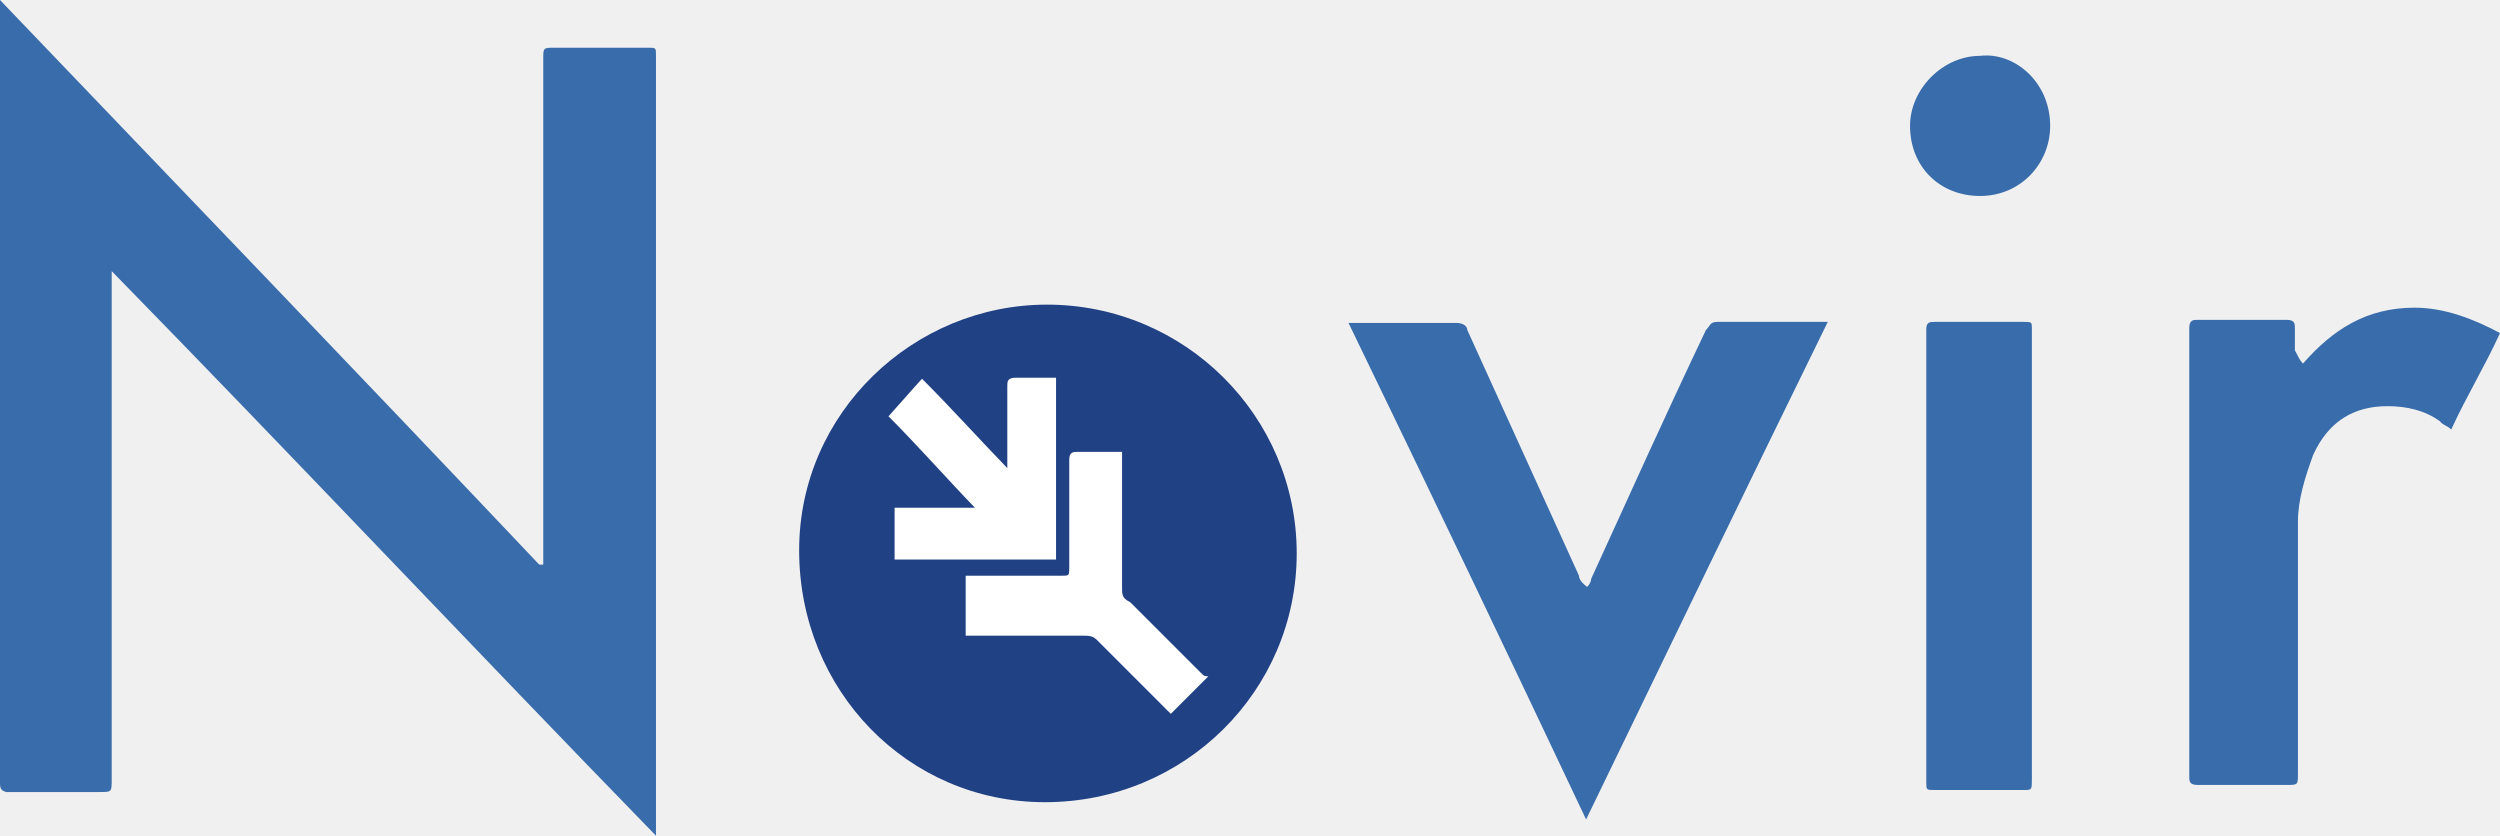
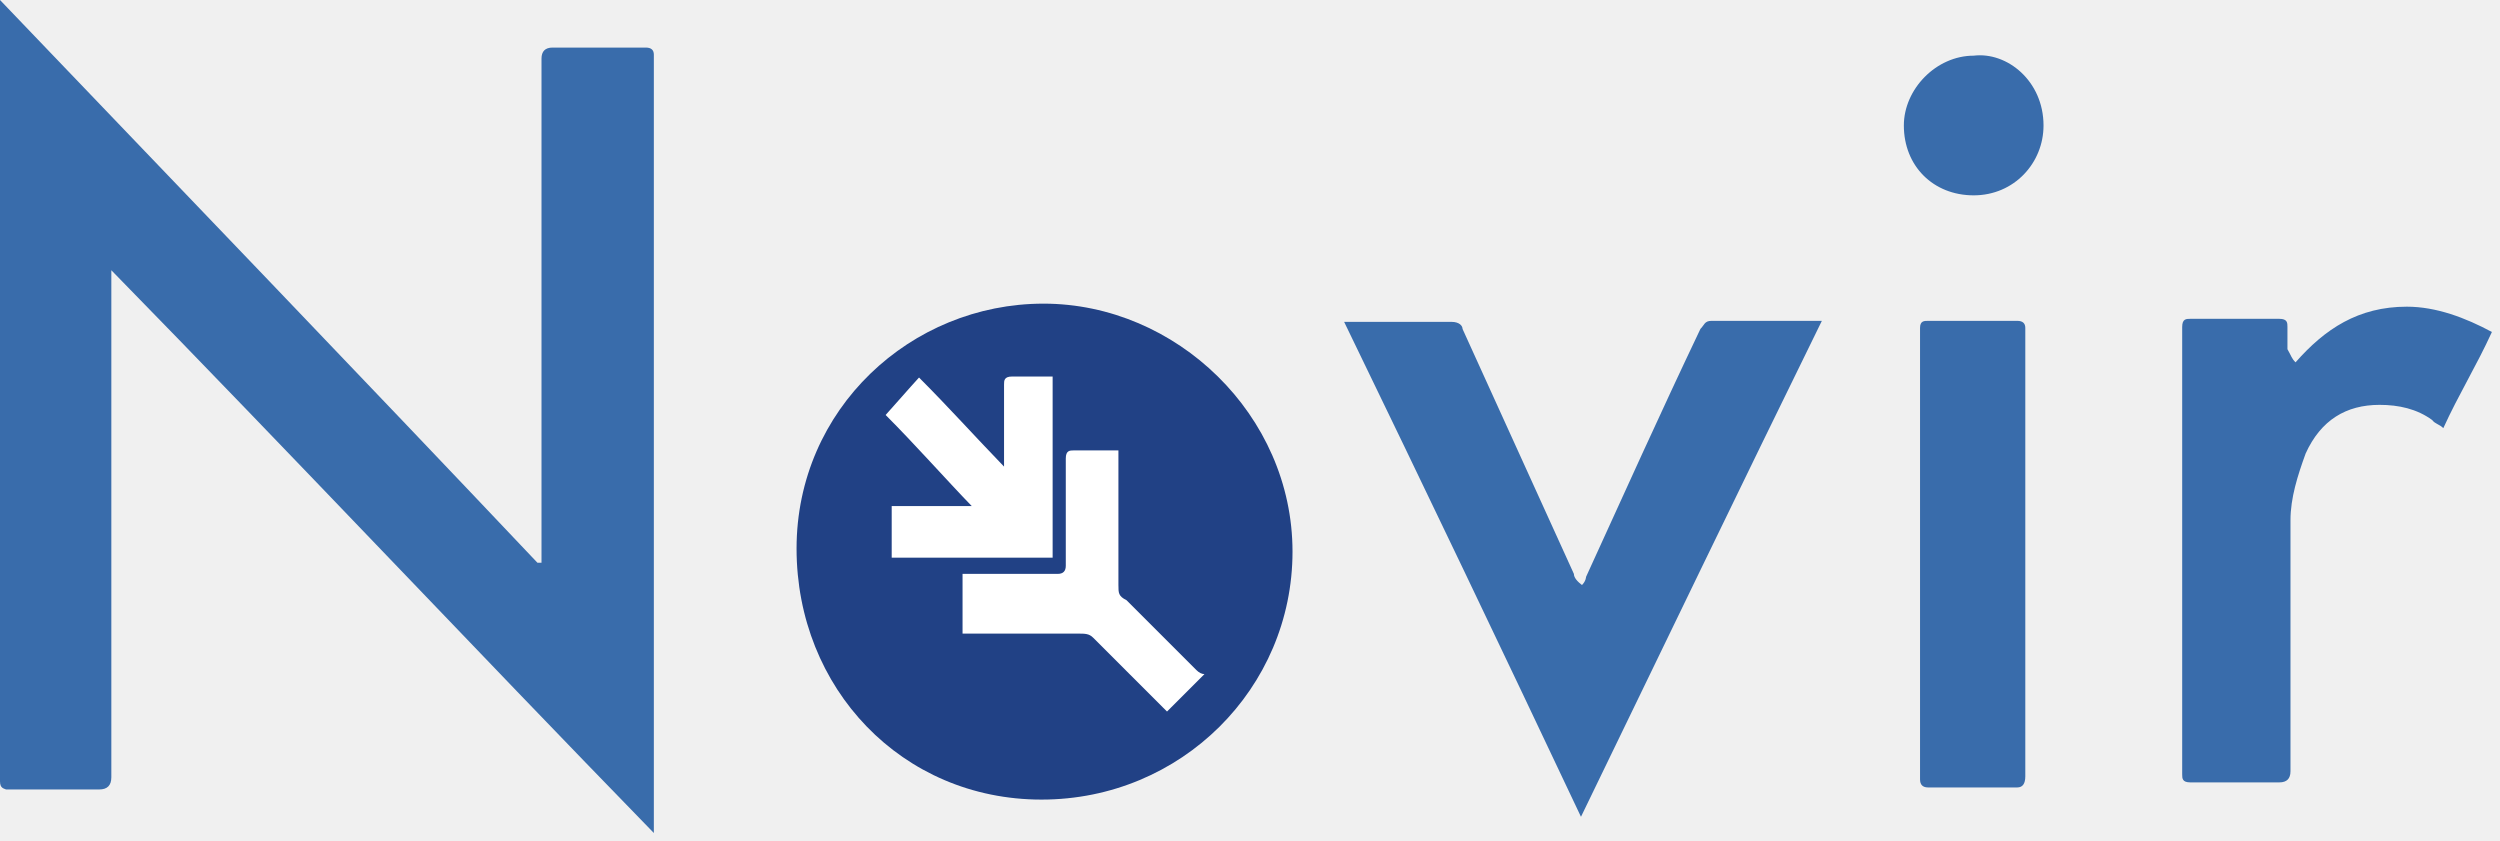
- <svg xmlns="http://www.w3.org/2000/svg" version="1.1" id="Layer_1" x="0px" y="0px" viewBox="0 0 246.2 82.3" style="enable-background:new 0 0 246.2 82.3;" xml:space="preserve">
-   <style type="text/css">
- 	.st0{fill:#396CAB;}
- 	.st1{fill:#214185;}
- 	.st2{fill:#FFFFFF;}
- </style>
-   <g>
-     <path class="st0" d="M11,26.7v1.1c0,16.5,0,32.5,0,49C11,78,11,78,9.8,78c-2.9,0-6.2,0-9.2,0C0.4,77.9,0,77.9,0,77.2   C0,51.6,0,26,0,0.4c0,0,0,0,0-0.4c17.9,18.7,35.4,36.9,53.1,55.6h0.4c0-0.4,0-0.8,0-1.1c0-16.1,0-32.5,0-48.7c0-1.1,0-1.1,1.1-1.1   c2.9,0,6.2,0,9.2,0c0.8,0,0.8,0,0.8,0.7c0,25.2,0,50.4,0,76.1c0,0,0,0.4,0,0.8C46.5,63.7,28.9,45,11,26.7L11,26.7z" />
-     <path class="st1" d="M127.7,54.5c0,13.5-11,24.5-24.8,24.5c-13.5,0-24.2-11-24.2-24.8C78.7,40.6,90,30,103.1,30   C116.7,30,127.7,41,127.7,54.5z" />
-     <path class="st0" d="M132.8,31.8c0.4,0,0.8,0,0.8,0c3.3,0,6.6,0,9.8,0c0.8,0,1.1,0.4,1.1,0.7c3.7,8.1,7.3,16.1,11,24.2   c0,0.4,0.4,0.8,0.8,1.1c0.4-0.4,0.4-0.8,0.4-0.8c3.7-8.1,7.3-16.1,11.3-24.5c0.4-0.4,0.4-0.8,1.1-0.8c3.3,0,6.9,0,10.2,0   c0.4,0,0.4,0,0.7,0c-8.1,16.5-15.8,32.5-23.8,49C148.5,64.4,140.8,48.3,132.8,31.8z" />
-     <path class="st0" d="M226.8,35.8c2.9-3.3,6.2-5.5,11-5.5c2.9,0,5.8,1.1,8.4,2.5c-1.5,3.3-3.3,6.2-4.8,9.5c-0.4-0.4-0.8-0.4-1.1-0.8   c-1.5-1.1-3.3-1.5-5.2-1.5c-3.3,0-5.8,1.5-7.3,4.8c-0.8,2.2-1.5,4.4-1.5,6.6c0,8.4,0,16.5,0,24.8c0,1.1,0,1.1-1.1,1.1   c-2.9,0-5.8,0-8.8,0c-0.8,0-0.8-0.4-0.8-0.8c0-14.6,0-29.6,0-44.2c0-0.8,0.4-0.8,0.8-0.8c2.9,0,5.8,0,8.8,0c0.8,0,0.8,0.4,0.8,0.8   c0,0.8,0,1.5,0,2.2C226.4,35.2,226.4,35.4,226.8,35.8C226.4,35.8,226.4,35.8,226.8,35.8z" />
-     <path class="st0" d="M200.1,54.8c0,7.3,0,14.6,0,21.9c0,1.1,0,1.1-0.8,1.1c-2.9,0-5.8,0-8.8,0c-0.8,0-0.8,0-0.8-0.8   c0-15,0-29.6,0-44.6c0-0.7,0.4-0.7,0.8-0.7c2.9,0,5.8,0,8.8,0c0.8,0,0.8,0,0.8,0.7C200.1,39.8,200.1,47.5,200.1,54.8z" />
-     <path class="st0" d="M195,5.5c3.3-0.4,6.9,2.5,6.9,6.9c0,3.7-2.9,6.9-6.9,6.9c-4,0-6.9-2.9-6.9-6.9C188.1,8.8,191.3,5.5,195,5.5z" />
-     <path class="st2" d="M96.2,50.2c-2.9-3-5.8-6.3-8.7-9.2c1-1.1,2.2-2.5,3.3-3.7c2.9,2.9,5.5,5.8,8.4,8.8c0-0.4,0-0.8,0-0.8   c0-2.5,0-4.8,0-7.3c0-0.4,0-0.8,0.8-0.8c1.5,0,2.5,0,4,0v17.9H88.1v-5.1H96.2L96.2,50.2z" />
-     <path class="st2" d="M94.2,56.7c0.4,0,0.8,0,1.1,0c2.9,0,6.2,0,9.2,0c0.8,0,0.8,0,0.8-0.8c0-3.7,0-7.3,0-10.6   c0-0.8,0.4-0.8,0.8-0.8c1.5,0,2.9,0,4.4,0v0.8c0,4,0,8.1,0,12.5c0,0.8,0,1.1,0.8,1.5c2.2,2.2,4.4,4.4,6.9,6.9   c0.4,0.4,0.4,0.4,0.8,0.4c-1.5,1.5-2.5,2.5-3.7,3.7l-0.4-0.4c-2.2-2.2-4.8-4.8-6.9-6.9c-0.4-0.4-0.8-0.4-1.5-0.4   c-3.7,0-6.9,0-10.6,0h-0.8v-5.9H94.2z" />
+ <svg xmlns="http://www.w3.org/2000/svg" width="247" height="83" viewBox="0 0 247 83" fill="none">
+   <g clip-path="url(#clip0_570_2365)">
+     <path d="M11 26.7V76.8C11 77.6 10.6 78 9.8 78H0.6C0.4 77.9 0 77.9 0 77.2V0C17.9 18.7 35.4 36.9 53.1 55.6H53.5V5.8C53.5 5.067 53.867 4.7 54.6 4.7H63.8C64.333 4.7 64.6 4.933 64.6 5.4V82.3C46.5 63.7 28.9 45 11 26.7Z" fill="#396CAB" />
+     <path d="M127.7 54.5C127.7 68 116.7 79 102.9 79C89.1 79 78.7 68 78.7 54.2C78.7 40.4 90 30 103.1 30C116.2 30 127.7 41 127.7 54.5Z" fill="#214185" />
+     <path d="M132.8 31.8H143.4C144.2 31.8 144.5 32.2 144.5 32.5C148.2 40.6 151.8 48.6 155.5 56.7C155.5 57.1 155.9 57.5 156.3 57.8C156.7 57.4 156.7 57 156.7 57C160.4 48.9 164 40.9 168 32.5C168.4 32.1 168.4 31.7 169.1 31.7H180C171.9 48.2 164.2 64.2 156.2 80.7C148.5 64.4 140.8 48.3 132.8 31.8Z" fill="#396CAB" />
+     <path d="M226.8 35.8C229.7 32.5 233 30.3 237.8 30.3C240.7 30.3 243.6 31.4 246.2 32.8C244.7 36.1 242.9 39 241.4 42.3C241 41.9 240.6 41.9 240.3 41.5C238.8 40.4 237 40 235.1 40C231.8 40 229.3 41.5 227.8 44.8C227 47 226.3 49.2 226.3 51.4V76.2C226.3 76.933 225.933 77.3 225.2 77.3H216.4C215.6 77.3 215.6 76.9 215.6 76.5V32.3C215.6 31.5 216 31.5 216.4 31.5H225.2C226 31.5 226 31.9 226 32.3V34.5C226.4 35.2 226.4 35.4 226.8 35.8C226.533 35.8 226.533 35.8 226.8 35.8Z" fill="#396CAB" />
+     <path d="M200.1 54.8V76.7C200.1 77.433 199.834 77.8 199.3 77.8H190.5C189.967 77.8 189.7 77.534 189.7 77V32.4C189.7 31.7 190.1 31.7 190.5 31.7H199.3C199.834 31.7 200.1 31.933 200.1 32.4V54.8Z" fill="#396CAB" />
+     <path d="M195 5.5C198.3 5.1 201.9 8 201.9 12.4C201.9 16.1 199 19.3 195 19.3C191 19.3 188.1 16.4 188.1 12.4C188.1 8.8 191.3 5.5 195 5.5Z" fill="#396CAB" />
+     <path d="M96.2 50.2C93.3 47.2 90.4 43.9 87.5 41C88.5 39.9 89.7 38.5 90.8 37.3C93.7 40.2 96.3 43.1 99.2 46.1V38C99.2 37.6 99.2 37.2 100 37.2H104V55.1H88.1V50H96.2V50.2Z" fill="white" />
+     <path d="M94.2 56.7H104.5C105.034 56.7 105.3 56.433 105.3 55.9V45.3C105.3 44.5 105.7 44.5 106.1 44.5H110.5V57.8C110.5 58.6 110.5 58.9 111.3 59.3C113.5 61.5 115.7 63.7 118.2 66.2C118.467 66.467 118.734 66.6 119 66.6L115.3 70.3L114.9 69.9L108 63C107.6 62.6 107.2 62.6 106.5 62.6H95.1V56.7H94.2Z" fill="white" />
  </g>
+   <defs>
+     <clipPath id="clip0_570_2365">
+       <rect width="246.2" height="82.3" fill="white" />
+     </clipPath>
+   </defs>
</svg>
